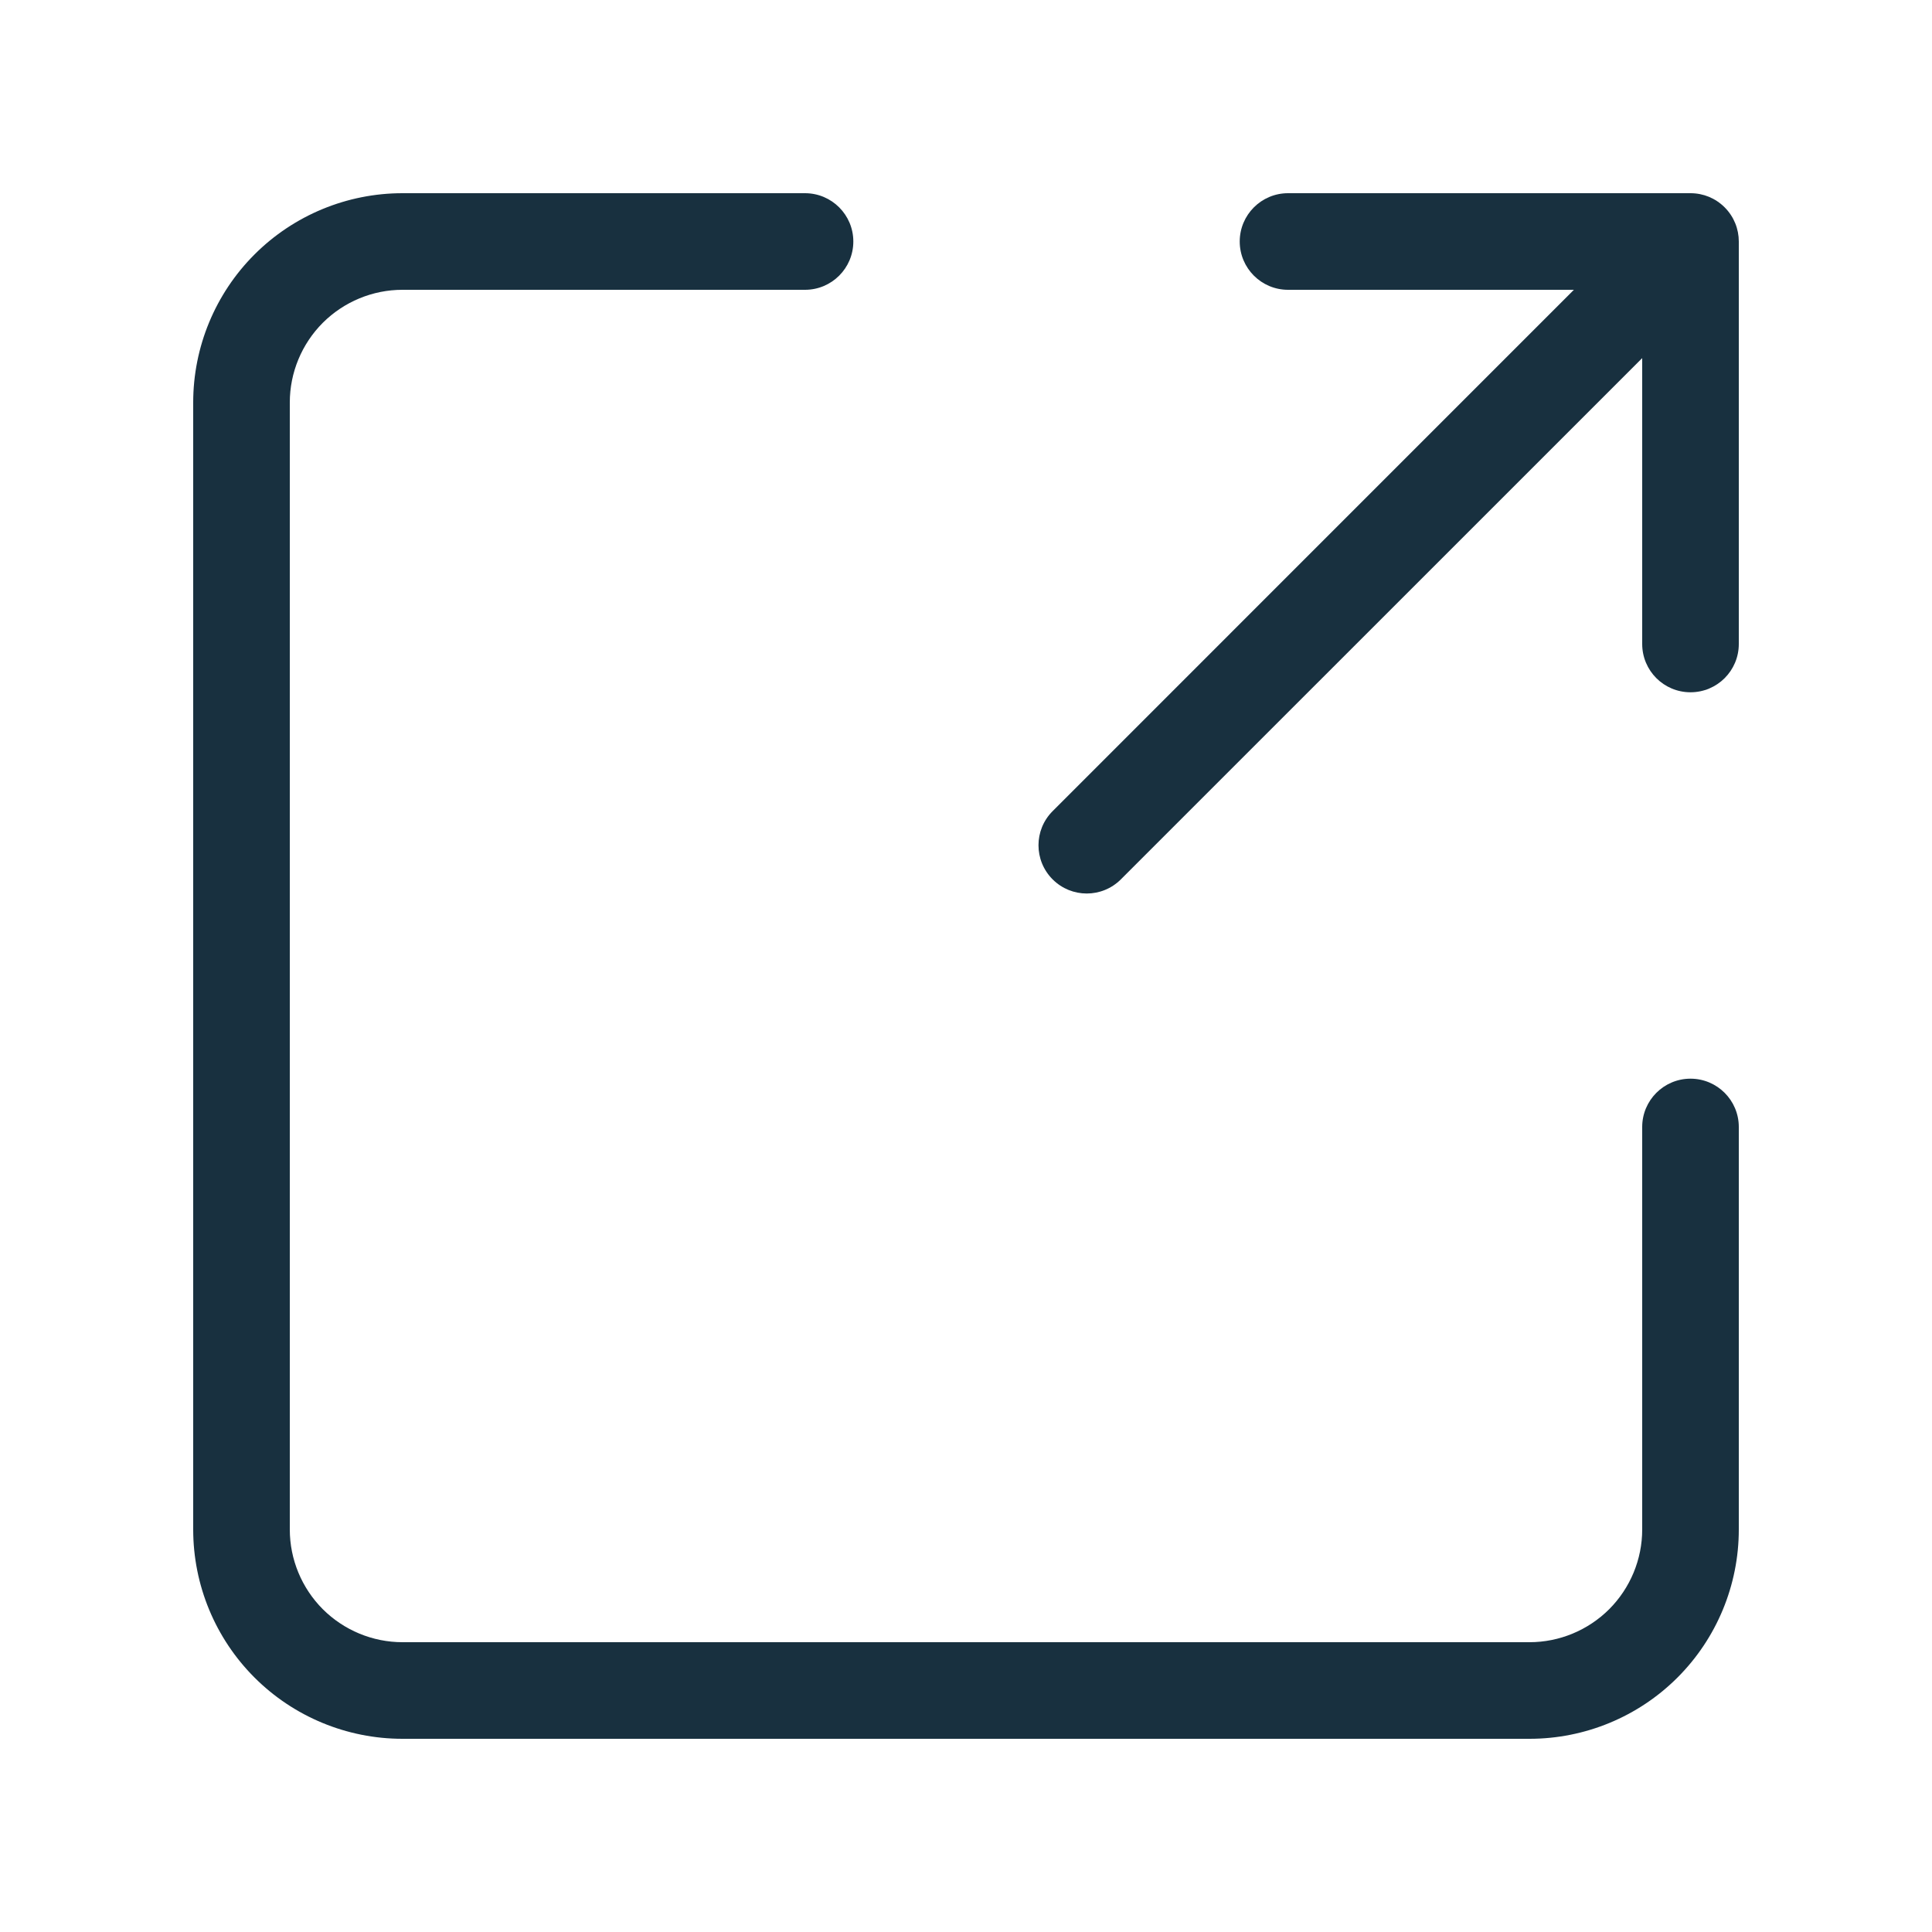
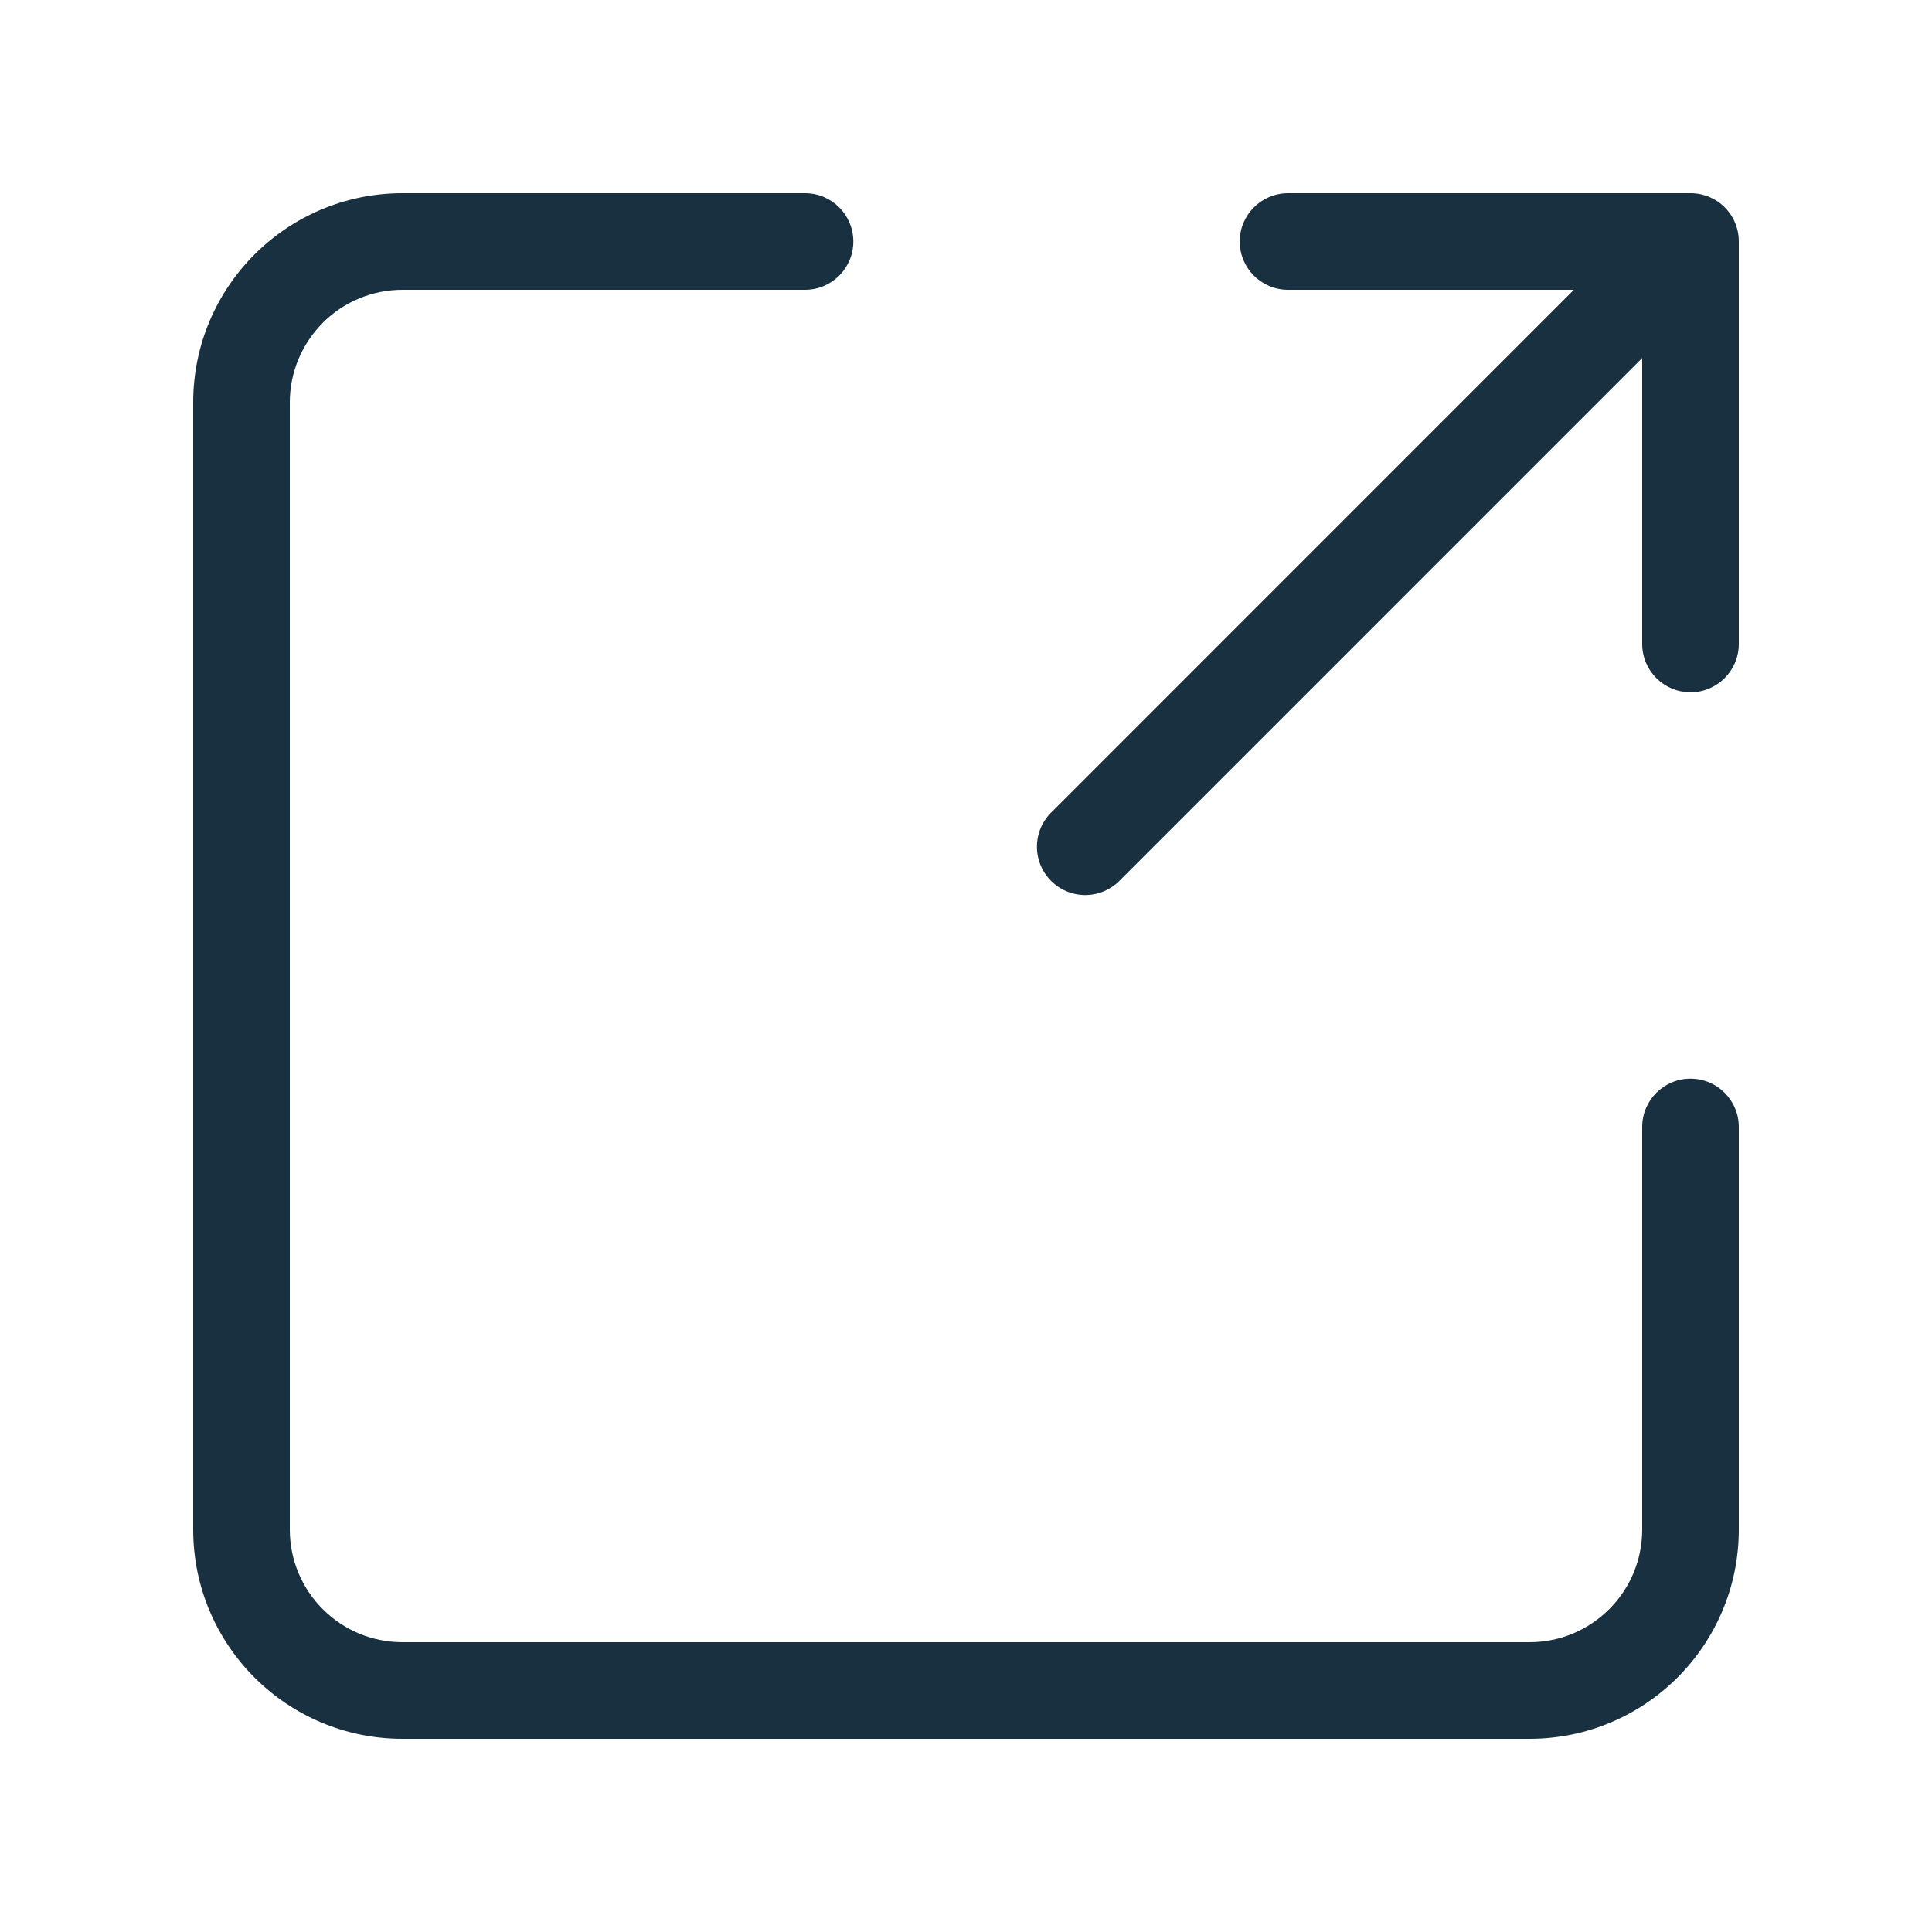
- <svg xmlns="http://www.w3.org/2000/svg" width="25" height="25" viewBox="0 0 25 25" fill="none">
+ <svg width="25" height="25" viewBox="0 0 25 25" fill="none">
  <g id="link">
-     <g id="iconDefault">
-       <path d="M4.177 4.177C4.451 3.904 4.822 3.75 5.208 3.75H10.417C10.762 3.75 11.042 3.47 11.042 3.125C11.042 2.78 10.762 2.5 10.417 2.5H5.208C4.49 2.5 3.801 2.785 3.293 3.293C2.785 3.801 2.5 4.49 2.5 5.208V19.792C2.5 20.51 2.785 21.199 3.293 21.707C3.801 22.215 4.49 22.5 5.208 22.5H19.792C20.51 22.5 21.199 22.215 21.707 21.707C22.215 21.199 22.5 20.51 22.5 19.792V14.583C22.5 14.238 22.22 13.958 21.875 13.958C21.53 13.958 21.25 14.238 21.25 14.583V19.792C21.25 20.178 21.096 20.549 20.823 20.823C20.549 21.096 20.178 21.25 19.792 21.25H5.208C4.822 21.25 4.451 21.096 4.177 20.823C3.904 20.549 3.75 20.178 3.75 19.792V5.208C3.75 4.822 3.904 4.451 4.177 4.177Z" fill="#18303F" />
-       <path d="M16.042 3.125C16.042 2.78 16.322 2.5 16.667 2.5H21.875C21.96 2.5 22.041 2.517 22.114 2.547C22.188 2.578 22.257 2.623 22.317 2.683C22.439 2.805 22.5 2.965 22.5 3.125V8.333C22.5 8.679 22.22 8.958 21.875 8.958C21.53 8.958 21.25 8.679 21.25 8.333V4.634L14.504 11.379C14.26 11.623 13.865 11.623 13.621 11.379C13.377 11.135 13.377 10.74 13.621 10.496L20.366 3.75H16.667C16.322 3.75 16.042 3.47 16.042 3.125Z" fill="#18303F" />
+     <g id="iconDefault" fill="#18303F">
+       <path d="M4.177 4.177a1.458 1.458 0 0 1 1.031-.427h5.209a.625.625 0 0 0 0-1.25H5.208A2.708 2.708 0 0 0 2.5 5.208v14.584A2.708 2.708 0 0 0 5.208 22.5h14.584a2.708 2.708 0 0 0 2.708-2.708v-5.209a.625.625 0 0 0-1.25 0v5.209a1.458 1.458 0 0 1-1.458 1.458H5.208a1.458 1.458 0 0 1-1.458-1.458V5.208c0-.386.154-.757.427-1.03Z" />
+       <path d="M16.042 3.125c0-.345.28-.625.625-.625h5.208a.623.623 0 0 1 .625.625v5.208a.625.625 0 1 1-1.25 0v-3.7l-6.746 6.746a.625.625 0 1 1-.883-.883l6.745-6.746h-3.7a.625.625 0 0 1-.624-.625Z" />
    </g>
  </g>
</svg>
